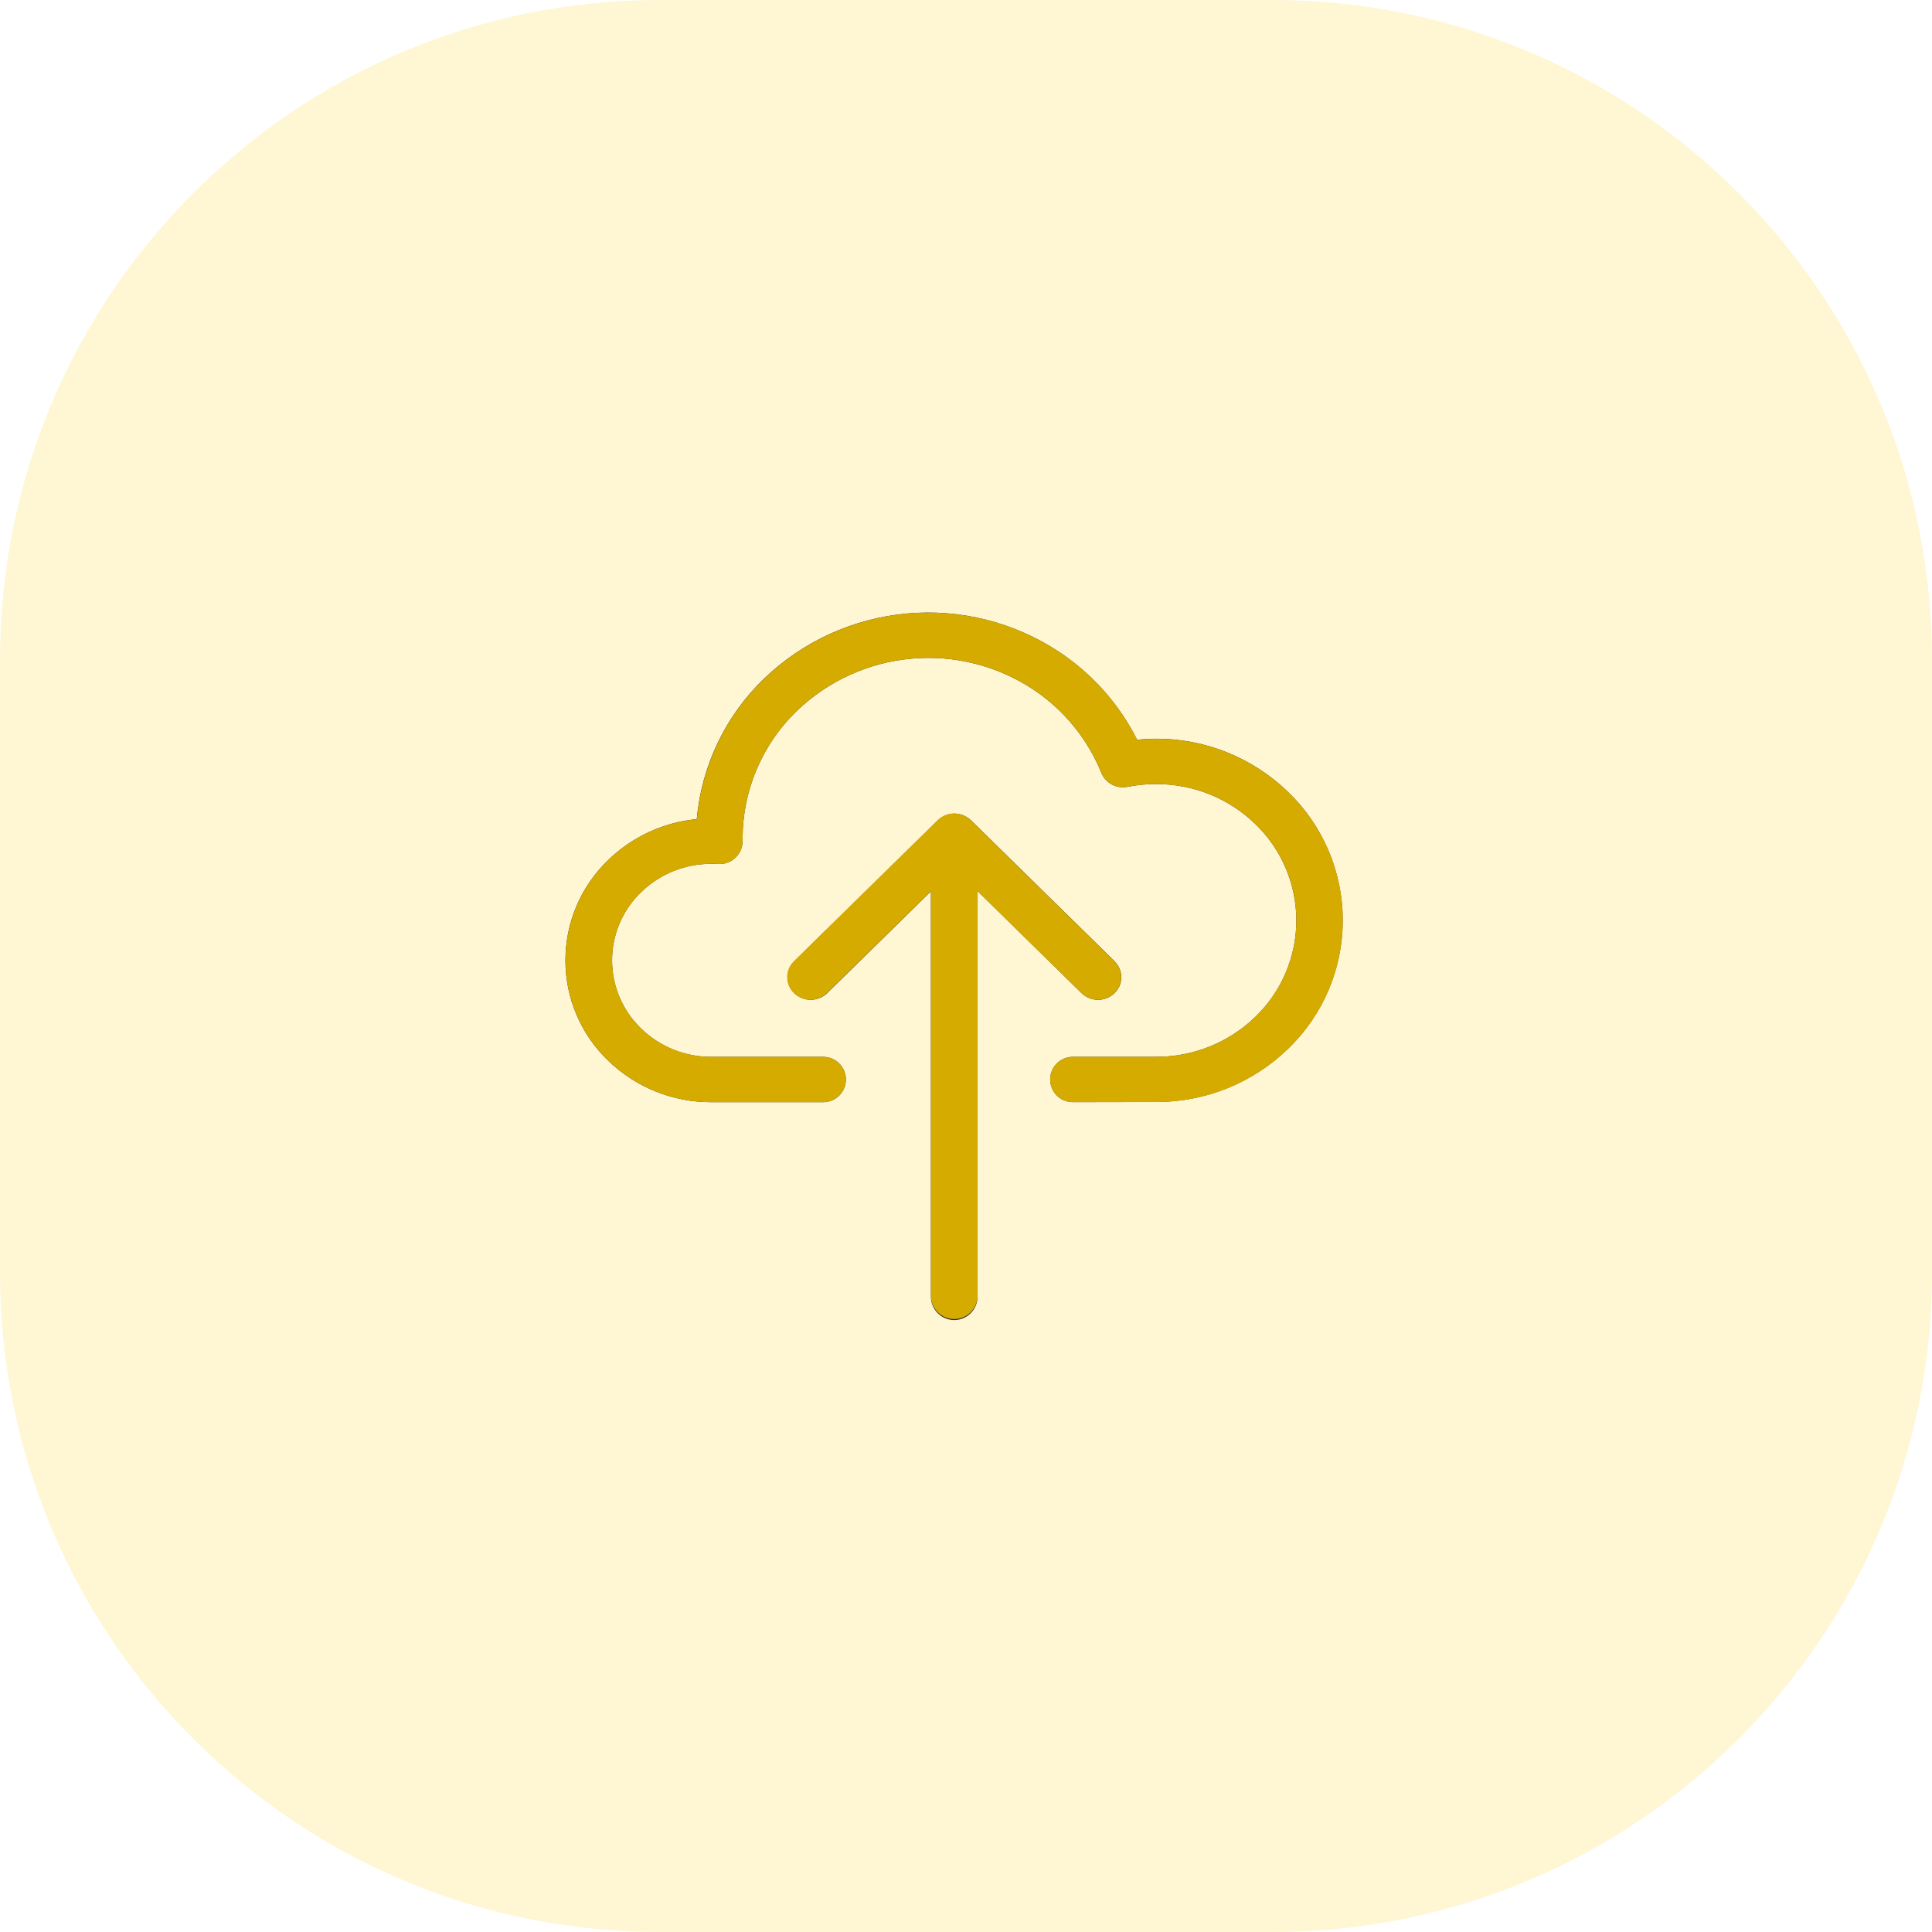
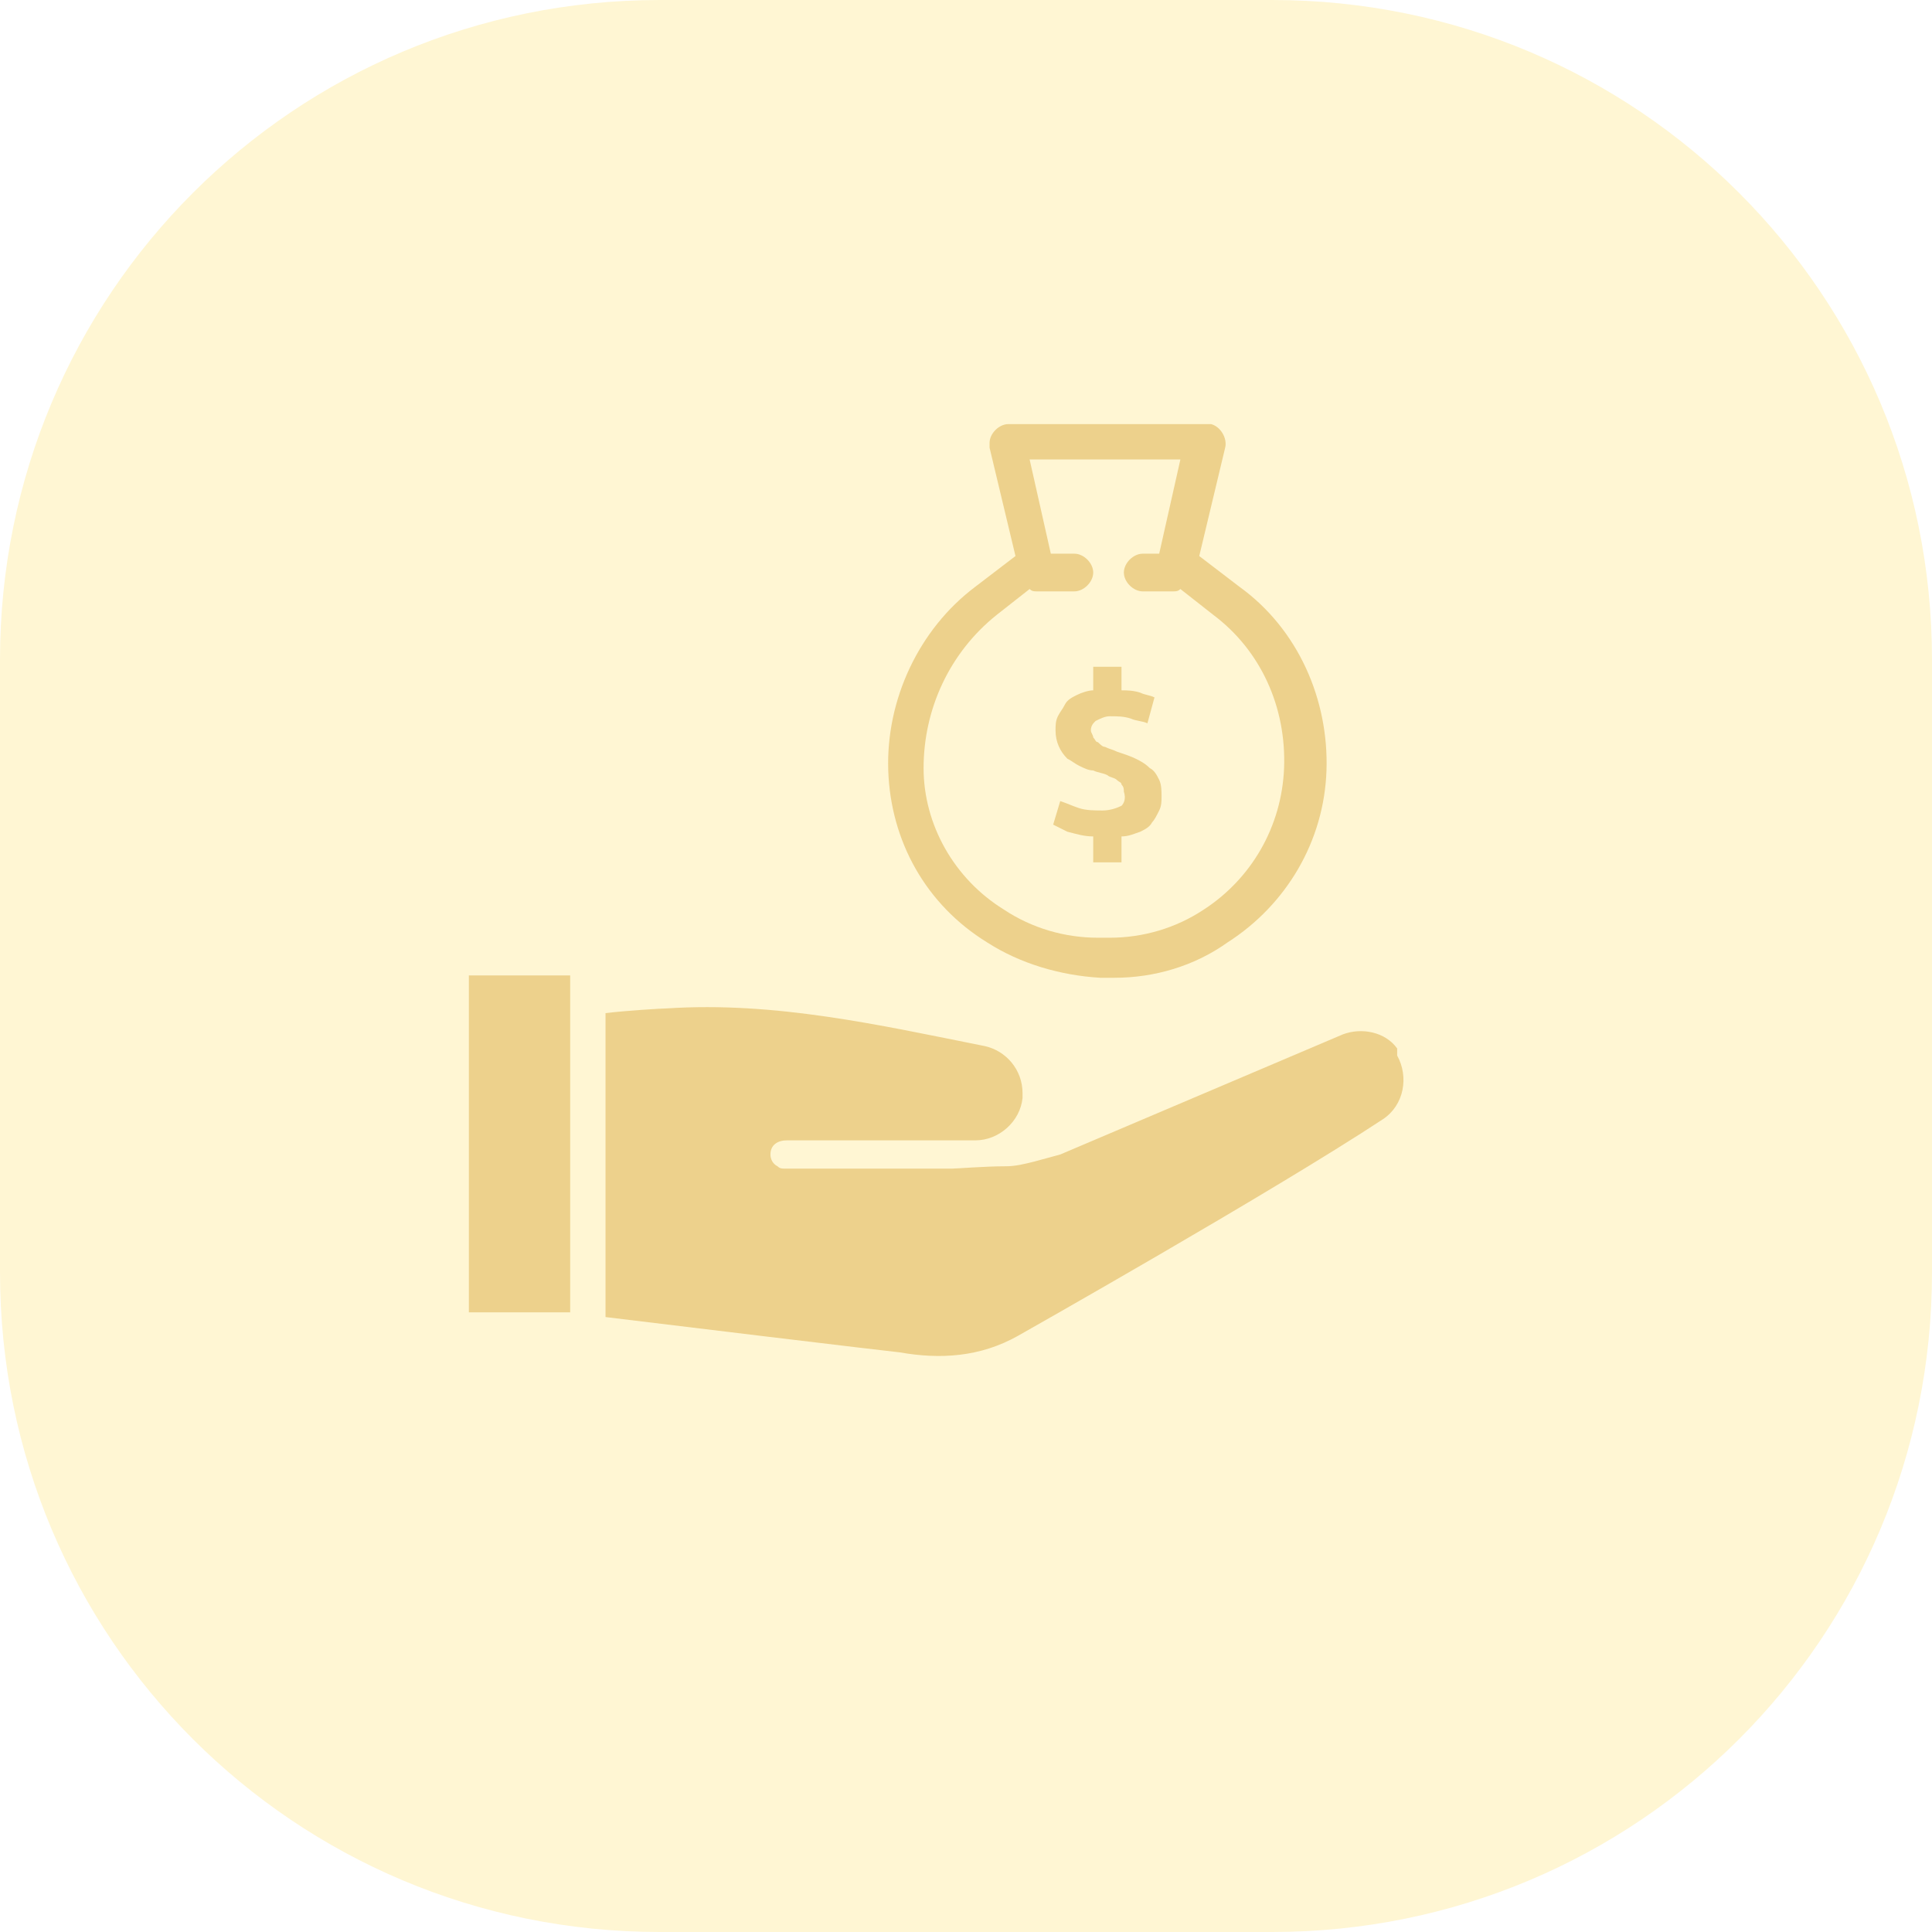
- <svg xmlns="http://www.w3.org/2000/svg" width="82" height="82" viewBox="0 0 82 82" fill="none">
-   <path d="M54 0H28C12.536 0 0 12.536 0 28V54C0 69.464 12.536 82 28 82H54C69.464 82 82 69.464 82 54V28C82 12.536 69.464 0 54 0Z" fill="#FFF6D3" />
-   <path d="M45.534 46.778C45.408 46.778 45.282 46.753 45.166 46.705C45.049 46.657 44.943 46.586 44.854 46.496C44.764 46.407 44.694 46.301 44.645 46.184C44.597 46.068 44.572 45.942 44.572 45.816C44.572 45.69 44.597 45.565 44.645 45.448C44.694 45.331 44.764 45.225 44.854 45.136C44.943 45.047 45.049 44.976 45.166 44.927C45.282 44.879 45.408 44.854 45.534 44.854H49.072C50.642 44.86 52.151 44.252 53.279 43.16C53.83 42.63 54.268 41.994 54.567 41.291C54.867 40.587 55.021 39.831 55.021 39.066C55.021 38.302 54.867 37.546 54.567 36.842C54.268 36.139 53.83 35.503 53.279 34.973C52.151 33.881 50.642 33.273 49.072 33.279C48.846 33.279 48.641 33.288 48.461 33.306C48.261 33.326 48.061 33.355 47.861 33.394C47.635 33.441 47.401 33.407 47.197 33.3C46.993 33.192 46.833 33.017 46.745 32.804C46.157 31.354 45.144 30.116 43.839 29.253C42.313 28.248 40.491 27.791 38.672 27.957C36.852 28.123 35.143 28.903 33.825 30.168C33.096 30.87 32.516 31.712 32.119 32.644C31.723 33.575 31.518 34.577 31.517 35.589C31.517 35.614 31.517 35.64 31.517 35.665V35.705C31.515 35.963 31.412 36.209 31.228 36.39C31.045 36.571 30.798 36.672 30.54 36.671H30.485L30.316 36.663H30.188C29.077 36.659 28.009 37.09 27.211 37.863C26.821 38.238 26.511 38.688 26.299 39.185C26.087 39.683 25.978 40.219 25.978 40.76C25.978 41.3 26.087 41.836 26.299 42.334C26.511 42.831 26.821 43.281 27.211 43.656C28.009 44.429 29.077 44.86 30.188 44.856H34.94C35.195 44.856 35.44 44.957 35.62 45.138C35.801 45.318 35.902 45.563 35.902 45.818C35.902 46.073 35.801 46.318 35.62 46.498C35.44 46.679 35.195 46.78 34.94 46.78H30.188C28.555 46.785 26.985 46.153 25.812 45.017C25.238 44.466 24.782 43.806 24.47 43.074C24.158 42.343 23.998 41.556 23.998 40.761C23.998 39.965 24.158 39.178 24.47 38.447C24.782 37.715 25.238 37.055 25.812 36.504C26.831 35.514 28.157 34.901 29.572 34.766C29.775 32.501 30.788 30.385 32.425 28.806C34.073 27.222 36.211 26.246 38.487 26.039C40.763 25.832 43.042 26.406 44.949 27.666C46.359 28.599 47.501 29.885 48.262 31.395C48.546 31.367 48.815 31.353 49.062 31.353C51.154 31.346 53.165 32.157 54.668 33.612C55.402 34.317 55.986 35.164 56.385 36.1C56.783 37.037 56.989 38.044 56.989 39.062C56.989 40.08 56.783 41.087 56.385 42.024C55.986 42.96 55.402 43.807 54.668 44.512C53.165 45.967 51.154 46.778 49.062 46.771L45.534 46.778Z" fill="#333333" />
-   <path d="M39.511 36.117C39.511 35.855 39.615 35.603 39.801 35.418C39.986 35.232 40.238 35.128 40.5 35.128C40.762 35.128 41.014 35.232 41.199 35.418C41.385 35.603 41.489 35.855 41.489 36.117V55.038C41.489 55.3 41.385 55.552 41.199 55.737C41.014 55.923 40.762 56.027 40.5 56.027C40.238 56.027 39.986 55.923 39.801 55.737C39.615 55.552 39.511 55.3 39.511 55.038V36.117Z" fill="#333333" />
-   <path d="M47.302 40.798C47.393 40.886 47.466 40.991 47.516 41.108C47.565 41.224 47.591 41.349 47.591 41.476C47.591 41.603 47.565 41.728 47.516 41.845C47.466 41.961 47.393 42.066 47.302 42.154C47.114 42.334 46.864 42.435 46.605 42.435C46.344 42.435 46.094 42.334 45.907 42.154L40.507 36.854L35.107 42.154C34.919 42.334 34.669 42.435 34.41 42.435C34.15 42.435 33.9 42.334 33.712 42.154C33.621 42.066 33.548 41.961 33.498 41.845C33.449 41.728 33.423 41.603 33.423 41.476C33.423 41.349 33.449 41.224 33.498 41.108C33.548 40.991 33.621 40.886 33.712 40.798L39.812 34.812C39.999 34.632 40.249 34.531 40.51 34.531C40.77 34.531 41.019 34.632 41.207 34.812L47.307 40.798H47.302Z" fill="#333333" />
-   <path d="M39.511 55.038V37.821L35.097 42.151C34.909 42.332 34.658 42.434 34.397 42.434C34.136 42.434 33.885 42.332 33.697 42.151C33.606 42.063 33.533 41.958 33.484 41.841C33.434 41.725 33.409 41.599 33.409 41.473C33.409 41.346 33.434 41.221 33.484 41.104C33.533 40.988 33.606 40.883 33.697 40.795L39.797 34.809C39.985 34.628 40.236 34.526 40.497 34.526C40.758 34.526 41.009 34.628 41.197 34.809L47.297 40.795C47.388 40.883 47.461 40.988 47.51 41.104C47.56 41.221 47.585 41.346 47.585 41.473C47.585 41.599 47.56 41.725 47.51 41.841C47.461 41.958 47.388 42.063 47.297 42.151C47.11 42.331 46.86 42.432 46.6 42.432C46.34 42.432 46.09 42.331 45.903 42.151L41.489 37.821V55.038C41.478 55.293 41.368 55.533 41.184 55.709C41 55.885 40.755 55.983 40.5 55.983C40.245 55.983 40 55.885 39.816 55.709C39.632 55.533 39.522 55.293 39.511 55.038ZM45.534 46.778C45.279 46.778 45.034 46.677 44.854 46.496C44.673 46.316 44.572 46.071 44.572 45.816C44.572 45.561 44.673 45.316 44.854 45.136C45.034 44.955 45.279 44.854 45.534 44.854H49.071C50.641 44.86 52.152 44.252 53.279 43.159C53.83 42.629 54.268 41.993 54.567 41.29C54.867 40.586 55.021 39.83 55.021 39.065C55.021 38.301 54.867 37.544 54.567 36.841C54.268 36.138 53.83 35.502 53.279 34.972C52.151 33.88 50.641 33.272 49.071 33.278C48.846 33.278 48.641 33.287 48.461 33.305C48.26 33.324 48.059 33.353 47.861 33.393C47.635 33.44 47.401 33.406 47.197 33.298C46.993 33.191 46.834 33.016 46.745 32.803C46.157 31.352 45.144 30.114 43.839 29.251C42.313 28.246 40.492 27.789 38.672 27.955C36.853 28.121 35.144 28.901 33.826 30.166C33.097 30.868 32.517 31.71 32.12 32.642C31.724 33.573 31.519 34.575 31.518 35.587C31.518 35.612 31.518 35.639 31.518 35.664V35.704C31.517 35.832 31.492 35.958 31.442 36.075C31.393 36.193 31.32 36.3 31.23 36.389C31.139 36.479 31.032 36.55 30.913 36.598C30.795 36.647 30.669 36.671 30.541 36.67H30.486L30.318 36.663H30.19C29.079 36.659 28.011 37.09 27.213 37.863C26.823 38.238 26.513 38.687 26.301 39.185C26.089 39.683 25.979 40.218 25.979 40.759C25.979 41.3 26.089 41.835 26.301 42.333C26.513 42.831 26.823 43.28 27.213 43.655C28.011 44.428 29.079 44.859 30.19 44.855H34.942C35.197 44.855 35.442 44.956 35.622 45.137C35.803 45.317 35.904 45.562 35.904 45.817C35.904 46.072 35.803 46.317 35.622 46.497C35.442 46.678 35.197 46.779 34.942 46.779H30.19C28.557 46.785 26.986 46.152 25.813 45.016C25.24 44.465 24.784 43.804 24.473 43.072C24.162 42.341 24.001 41.554 24.001 40.76C24.001 39.965 24.162 39.178 24.473 38.447C24.784 37.715 25.24 37.054 25.813 36.503C26.834 35.513 28.162 34.902 29.578 34.769C29.781 32.504 30.794 30.388 32.43 28.809C34.078 27.225 36.216 26.249 38.492 26.042C40.768 25.835 43.047 26.409 44.954 27.669C46.364 28.602 47.506 29.888 48.267 31.399C48.551 31.371 48.82 31.357 49.067 31.357C51.159 31.35 53.171 32.161 54.674 33.616C55.408 34.321 55.992 35.168 56.391 36.104C56.789 37.041 56.995 38.048 56.995 39.066C56.995 40.084 56.789 41.091 56.391 42.028C55.992 42.964 55.408 43.811 54.674 44.516C53.171 45.971 51.159 46.782 49.067 46.775L45.534 46.778Z" fill="#D6AB00" />
+ <svg xmlns="http://www.w3.org/2000/svg" version="1.1" id="Layer_1" x="0px" y="0px" viewBox="0 0 82 82" style="enable-background:new 0 0 82 82;" xml:space="preserve">
+   <style type="text/css">
+ 	.st0{fill:#FFF6D3;}
+ 	.st1{display:none;fill:#333333;}
+ 	.st2{display:none;fill:#D6AB00;}
+ 	.st3{fill:#EDD18C;}
+ </style>
+   <path class="st0" d="M54,0H28C12.5,0,0,12.5,0,28v26c0,15.5,12.5,28,28,28h26c15.5,0,28-12.5,28-28V28C82,12.5,69.5,0,54,0z" />
+   <path class="st1" d="M45.5,46.8c-0.1,0-0.3,0-0.4-0.1c-0.1,0-0.2-0.1-0.3-0.2c-0.1-0.1-0.2-0.2-0.2-0.3c0-0.1-0.1-0.2-0.1-0.4  c0-0.1,0-0.3,0.1-0.4c0-0.1,0.1-0.2,0.2-0.3c0.1-0.1,0.2-0.2,0.3-0.2c0.1,0,0.2-0.1,0.4-0.1h3.5c1.6,0,3.1-0.6,4.2-1.7  c0.6-0.5,1-1.2,1.3-1.9c0.3-0.7,0.5-1.5,0.5-2.2c0-0.8-0.2-1.5-0.5-2.2c-0.3-0.7-0.7-1.3-1.3-1.9c-1.1-1.1-2.6-1.7-4.2-1.7  c-0.2,0-0.4,0-0.6,0c-0.2,0-0.4,0-0.6,0.1c-0.2,0-0.5,0-0.7-0.1c-0.2-0.1-0.4-0.3-0.5-0.5c-0.6-1.5-1.6-2.7-2.9-3.6  c-1.5-1-3.3-1.5-5.2-1.3c-1.8,0.2-3.5,0.9-4.8,2.2c-0.7,0.7-1.3,1.5-1.7,2.5c-0.4,0.9-0.6,1.9-0.6,2.9c0,0,0,0.1,0,0.1v0  c0,0.3-0.1,0.5-0.3,0.7c-0.2,0.2-0.4,0.3-0.7,0.3h-0.1l-0.2,0h-0.1c-1.1,0-2.2,0.4-3,1.2c-0.4,0.4-0.7,0.8-0.9,1.3  c-0.2,0.5-0.3,1-0.3,1.6c0,0.5,0.1,1.1,0.3,1.6c0.2,0.5,0.5,0.9,0.9,1.3c0.8,0.8,1.9,1.2,3,1.2h4.8c0.3,0,0.5,0.1,0.7,0.3  c0.2,0.2,0.3,0.4,0.3,0.7c0,0.3-0.1,0.5-0.3,0.7c-0.2,0.2-0.4,0.3-0.7,0.3h-4.8c-1.6,0-3.2-0.6-4.4-1.8c-0.6-0.6-1-1.2-1.3-1.9  c-0.3-0.7-0.5-1.5-0.5-2.3c0-0.8,0.2-1.6,0.5-2.3c0.3-0.7,0.8-1.4,1.3-1.9c1-1,2.3-1.6,3.8-1.7c0.2-2.3,1.2-4.4,2.9-6  c1.6-1.6,3.8-2.6,6.1-2.8c2.3-0.2,4.6,0.4,6.5,1.6c1.4,0.9,2.6,2.2,3.3,3.7c0.3,0,0.6,0,0.8,0c2.1,0,4.1,0.8,5.6,2.3  c0.7,0.7,1.3,1.6,1.7,2.5c0.4,0.9,0.6,1.9,0.6,3c0,1-0.2,2-0.6,3c-0.4,0.9-1,1.8-1.7,2.5c-1.5,1.5-3.5,2.3-5.6,2.3L45.5,46.8z" />
+   <path class="st1" d="M39.5,36.1c0-0.3,0.1-0.5,0.3-0.7c0.2-0.2,0.4-0.3,0.7-0.3s0.5,0.1,0.7,0.3c0.2,0.2,0.3,0.4,0.3,0.7V55  c0,0.3-0.1,0.5-0.3,0.7C41,55.9,40.8,56,40.5,56s-0.5-0.1-0.7-0.3c-0.2-0.2-0.3-0.4-0.3-0.7V36.1z" />
+   <path class="st1" d="M47.3,40.8c0.1,0.1,0.2,0.2,0.2,0.3c0,0.1,0.1,0.2,0.1,0.4c0,0.1,0,0.3-0.1,0.4c0,0.1-0.1,0.2-0.2,0.3  c-0.2,0.2-0.4,0.3-0.7,0.3s-0.5-0.1-0.7-0.3l-5.4-5.3l-5.4,5.3c-0.2,0.2-0.4,0.3-0.7,0.3s-0.5-0.1-0.7-0.3c-0.1-0.1-0.2-0.2-0.2-0.3  c0-0.1-0.1-0.2-0.1-0.4c0-0.1,0-0.3,0.1-0.4c0-0.1,0.1-0.2,0.2-0.3l6.1-6c0.2-0.2,0.4-0.3,0.7-0.3c0.3,0,0.5,0.1,0.7,0.3L47.3,40.8  L47.3,40.8z" />
+   <path class="st2" d="M39.5,55V37.8l-4.4,4.3c-0.2,0.2-0.4,0.3-0.7,0.3s-0.5-0.1-0.7-0.3c-0.1-0.1-0.2-0.2-0.2-0.3  c0-0.1-0.1-0.2-0.1-0.4c0-0.1,0-0.3,0.1-0.4c0-0.1,0.1-0.2,0.2-0.3l6.1-6c0.2-0.2,0.4-0.3,0.7-0.3c0.3,0,0.5,0.1,0.7,0.3l6.1,6  c0.1,0.1,0.2,0.2,0.2,0.3c0,0.1,0.1,0.2,0.1,0.4c0,0.1,0,0.3-0.1,0.4c0,0.1-0.1,0.2-0.2,0.3c-0.2,0.2-0.4,0.3-0.7,0.3  c-0.3,0-0.5-0.1-0.7-0.3l-4.4-4.3V55c0,0.3-0.1,0.5-0.3,0.7C41,55.9,40.8,56,40.5,56s-0.5-0.1-0.7-0.3C39.6,55.5,39.5,55.3,39.5,55z   M45.5,46.8c-0.3,0-0.5-0.1-0.7-0.3c-0.2-0.2-0.3-0.4-0.3-0.7c0-0.3,0.1-0.5,0.3-0.7c0.2-0.2,0.4-0.3,0.7-0.3h3.5  c1.6,0,3.1-0.6,4.2-1.7c0.6-0.5,1-1.2,1.3-1.9c0.3-0.7,0.5-1.5,0.5-2.2s-0.2-1.5-0.5-2.2c-0.3-0.7-0.7-1.3-1.3-1.9  c-1.1-1.1-2.6-1.7-4.2-1.7c-0.2,0-0.4,0-0.6,0c-0.2,0-0.4,0-0.6,0.1c-0.2,0-0.5,0-0.7-0.1c-0.2-0.1-0.4-0.3-0.5-0.5  c-0.6-1.5-1.6-2.7-2.9-3.6c-1.5-1-3.3-1.5-5.2-1.3c-1.8,0.2-3.5,0.9-4.8,2.2c-0.7,0.7-1.3,1.5-1.7,2.5c-0.4,0.9-0.6,1.9-0.6,2.9  c0,0,0,0.1,0,0.1v0c0,0.1,0,0.3-0.1,0.4c0,0.1-0.1,0.2-0.2,0.3c-0.1,0.1-0.2,0.2-0.3,0.2c-0.1,0-0.2,0.1-0.4,0.1h-0.1l-0.2,0h-0.1  c-1.1,0-2.2,0.4-3,1.2c-0.4,0.4-0.7,0.8-0.9,1.3c-0.2,0.5-0.3,1-0.3,1.6c0,0.5,0.1,1.1,0.3,1.6c0.2,0.5,0.5,0.9,0.9,1.3  c0.8,0.8,1.9,1.2,3,1.2h4.8c0.3,0,0.5,0.1,0.7,0.3s0.3,0.4,0.3,0.7c0,0.3-0.1,0.5-0.3,0.7s-0.4,0.3-0.7,0.3h-4.8  c-1.6,0-3.2-0.6-4.4-1.8c-0.6-0.6-1-1.2-1.3-1.9c-0.3-0.7-0.5-1.5-0.5-2.3c0-0.8,0.2-1.6,0.5-2.3s0.8-1.4,1.3-1.9  c1-1,2.3-1.6,3.8-1.7c0.2-2.3,1.2-4.4,2.9-6c1.6-1.6,3.8-2.6,6.1-2.8c2.3-0.2,4.6,0.4,6.5,1.6c1.4,0.9,2.6,2.2,3.3,3.7  c0.3,0,0.6,0,0.8,0c2.1,0,4.1,0.8,5.6,2.3c0.7,0.7,1.3,1.6,1.7,2.5c0.4,0.9,0.6,1.9,0.6,3c0,1-0.2,2-0.6,3c-0.4,0.9-1,1.8-1.7,2.5  c-1.5,1.5-3.5,2.3-5.6,2.3L45.5,46.8z" />
+   <g>
+     <path class="st3" d="M47.6,34.2c-0.2,0.1-0.5,0.2-0.8,0.2c-0.3,0-0.7,0-1-0.1c-0.3-0.1-0.5-0.2-0.8-0.3L44.7,35   c0.2,0.1,0.4,0.2,0.6,0.3c0.4,0.1,0.7,0.2,1.1,0.2v1.1h1.2v-1.1c0.3,0,0.5-0.1,0.8-0.2c0.2-0.1,0.4-0.2,0.5-0.4   c0.1-0.1,0.2-0.3,0.3-0.5c0.1-0.2,0.1-0.4,0.1-0.6c0-0.2,0-0.5-0.1-0.7c-0.1-0.2-0.2-0.4-0.4-0.5c-0.2-0.2-0.4-0.3-0.6-0.4   c-0.2-0.1-0.5-0.2-0.8-0.3c-0.2-0.1-0.3-0.1-0.5-0.2c-0.1,0-0.2-0.1-0.3-0.2c-0.1,0-0.1-0.1-0.2-0.2c0-0.1-0.1-0.2-0.1-0.3   c0-0.2,0.1-0.3,0.2-0.4c0.2-0.1,0.4-0.2,0.6-0.2c0.3,0,0.6,0,0.9,0.1c0.2,0.1,0.5,0.1,0.7,0.2l0.3-1.1c-0.2-0.1-0.4-0.1-0.6-0.2   c-0.3-0.1-0.6-0.1-0.8-0.1v-1h-1.2v1c-0.2,0-0.5,0.1-0.7,0.2c-0.2,0.1-0.4,0.2-0.5,0.4c-0.1,0.2-0.2,0.3-0.3,0.5   c-0.1,0.2-0.1,0.4-0.1,0.6c0,0.5,0.2,0.9,0.5,1.2c0.2,0.1,0.3,0.2,0.5,0.3c0.2,0.1,0.4,0.2,0.6,0.2c0.2,0.1,0.4,0.1,0.6,0.2   c0.1,0.1,0.3,0.1,0.4,0.2c0.1,0.1,0.2,0.1,0.2,0.2c0.1,0.1,0.1,0.2,0.1,0.3C47.8,33.9,47.7,34.1,47.6,34.2z" />
+     <path class="st3" d="M41.9,40c1.4,0.9,3.1,1.4,4.8,1.5c0.1,0,0.2,0,0.3,0c0.1,0,0.2,0,0.3,0c1.7,0,3.4-0.5,4.8-1.5   c2.5-1.6,4.1-4.3,4.2-7.3c0.1-3-1.2-6-3.7-7.8l-1.7-1.3l1.1-4.6c0.1-0.4-0.2-0.9-0.6-1c-0.1,0-0.1,0-0.2,0h-8.4   c-0.4,0-0.8,0.4-0.8,0.8c0,0.1,0,0.1,0,0.2l1.1,4.6l-1.7,1.3c-2.4,1.8-3.8,4.8-3.7,7.8C37.8,35.7,39.3,38.4,41.9,40z M42.3,26.1   l1.4-1.1c0.1,0.1,0.2,0.1,0.3,0.1h1.6c0.4,0,0.8-0.4,0.8-0.8s-0.4-0.8-0.8-0.8h-1l-0.9-4h6.4l-0.9,4h-0.7c-0.4,0-0.8,0.4-0.8,0.8   s0.4,0.8,0.8,0.8h1.3c0.1,0,0.2,0,0.3-0.1l1.4,1.1c2,1.5,3.1,3.9,3,6.5c-0.1,2.5-1.4,4.7-3.4,6c-1.2,0.8-2.6,1.2-4,1.2   c-0.2,0-0.3,0-0.5,0c-1.4,0-2.8-0.4-4-1.2c-2.1-1.3-3.4-3.6-3.4-6C39.2,30.1,40.3,27.7,42.3,26.1z" />
+     <path class="st3" d="M59.3,44.5c-0.5-0.7-1.5-0.9-2.3-0.6l-12,5.1l-1.1,0.3c-0.4,0.1-0.8,0.2-1.2,0.2c-0.9,0-2.1,0.1-2.3,0.1h-7.1   c-0.1,0-0.2,0-0.3-0.1c-0.2-0.1-0.3-0.3-0.3-0.5c0-0.4,0.3-0.6,0.7-0.6h8c1,0,1.9-0.8,2-1.8c0-0.1,0-0.2,0-0.2c0-1-0.7-1.8-1.6-2   c-4.5-0.9-8.9-1.9-13.5-1.6c-0.2,0-1.8,0.1-2.6,0.2v11.9l0,1c1.6,0.2,12.4,1.5,12.5,1.5c1.7,0.3,3.4,0.2,5-0.7c0,0,0,0,0,0   c0,0,10.8-6.1,15.5-9.2c0.9-0.6,1.1-1.8,0.6-2.7C59.3,44.6,59.3,44.5,59.3,44.5z" />
+     <rect x="19.9" y="41.4" class="st3" width="4.3" height="14.3" />
+   </g>
</svg>
